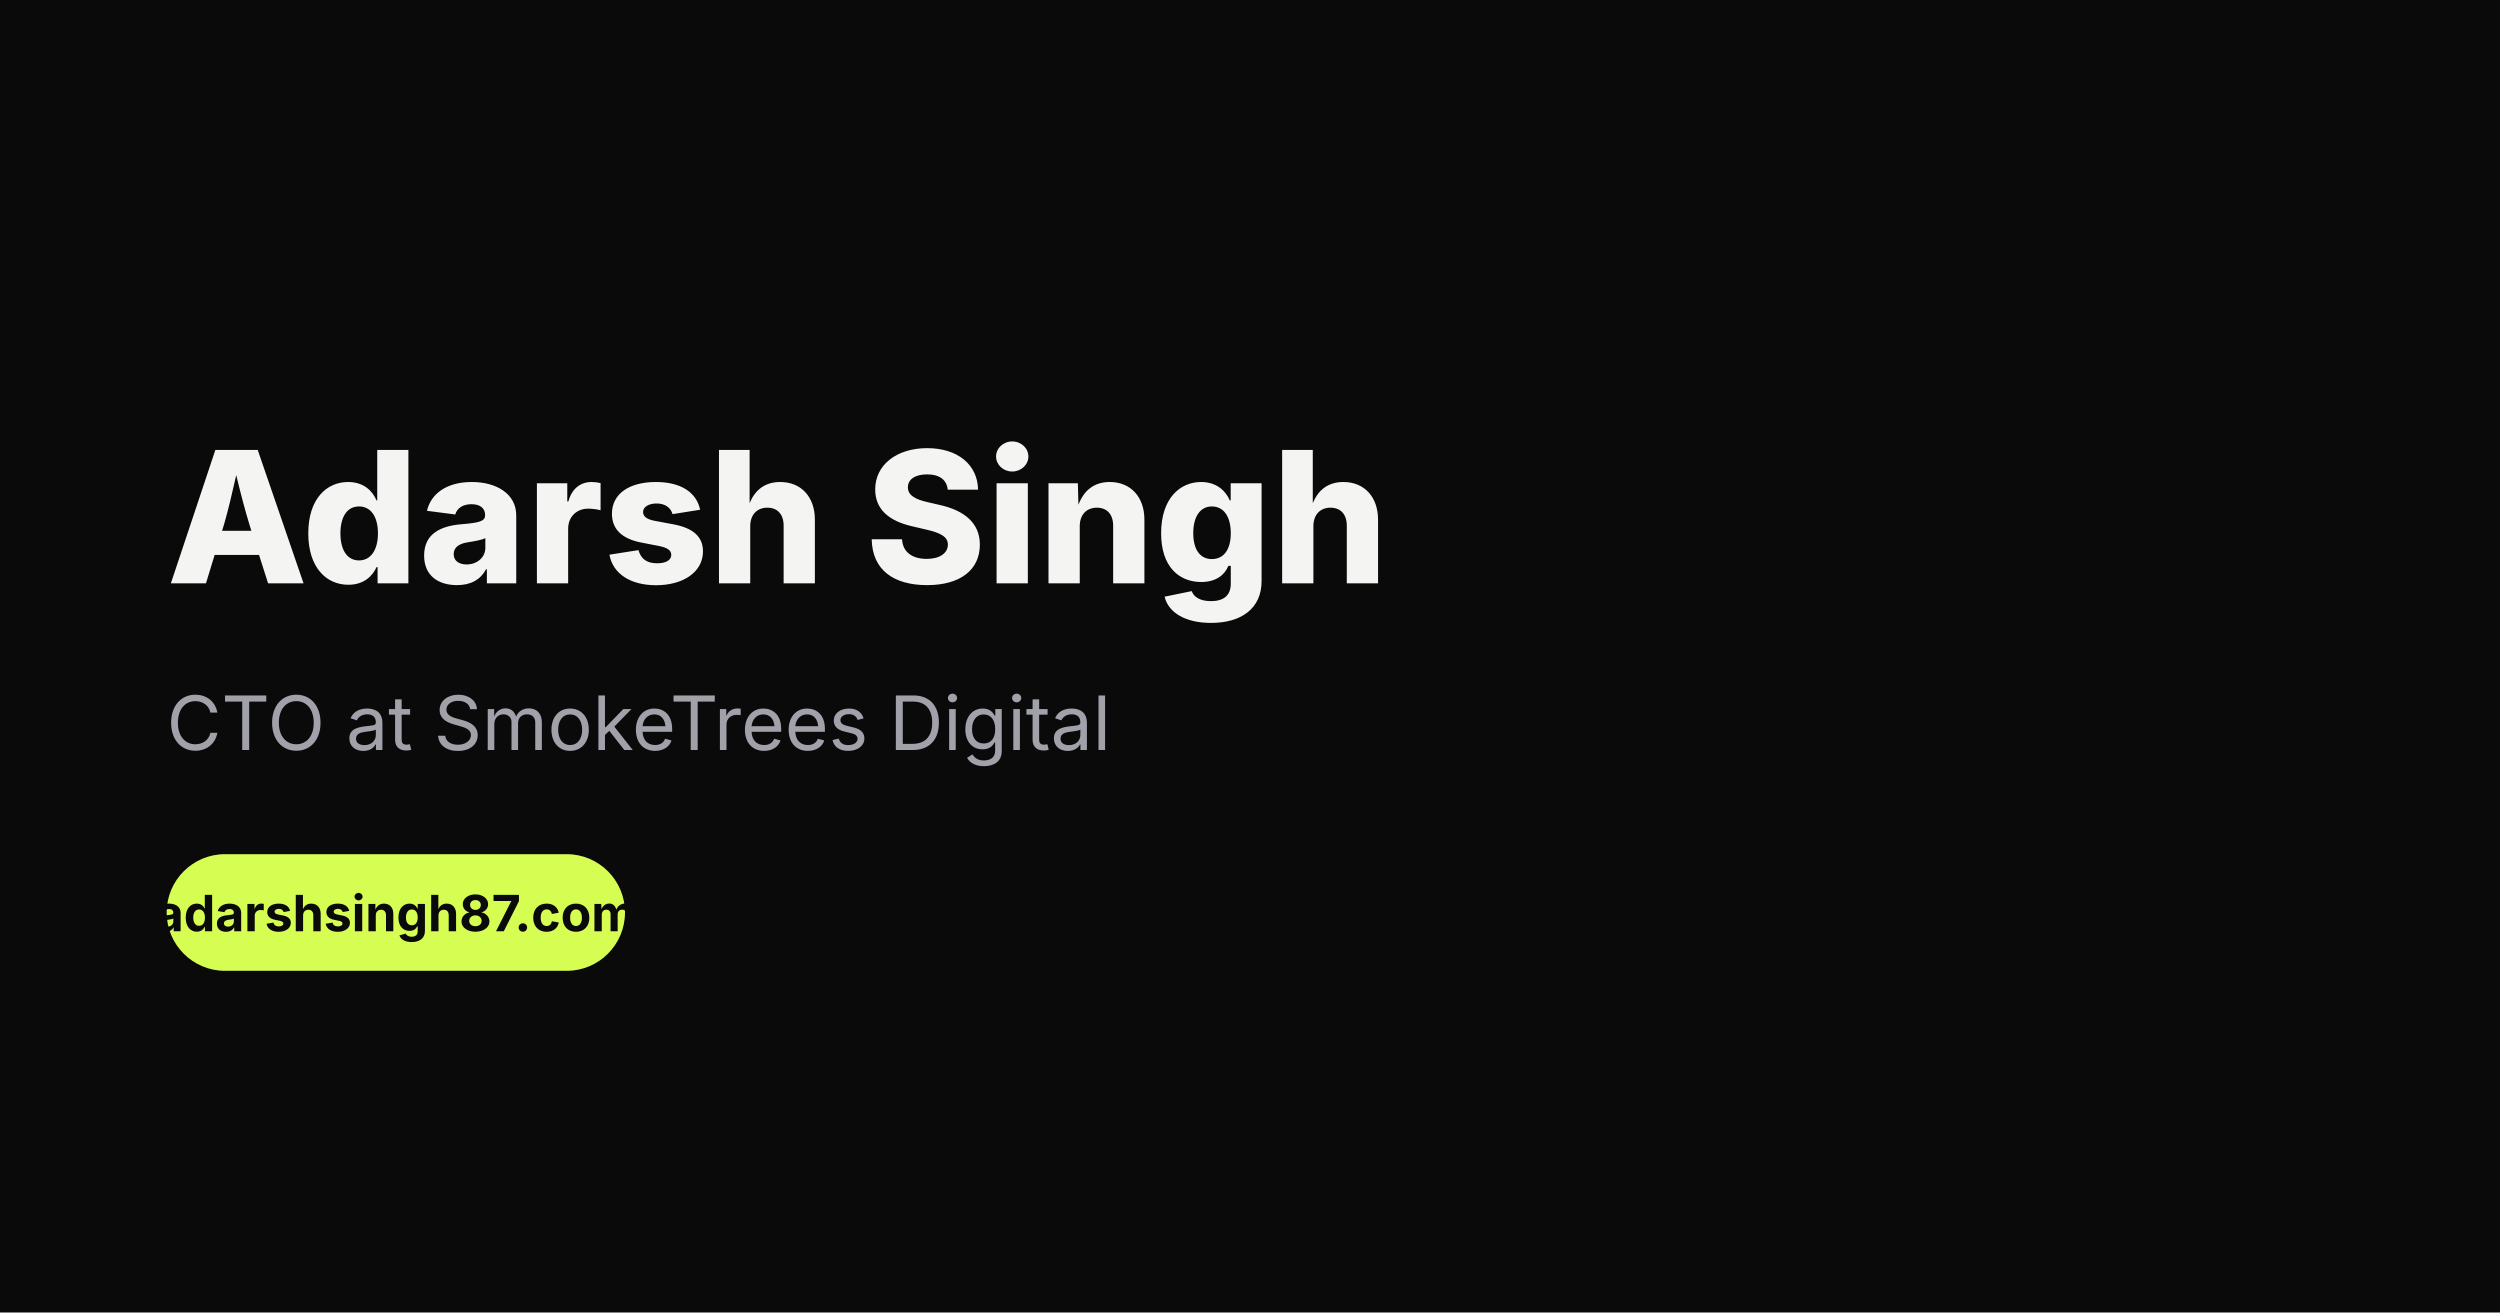
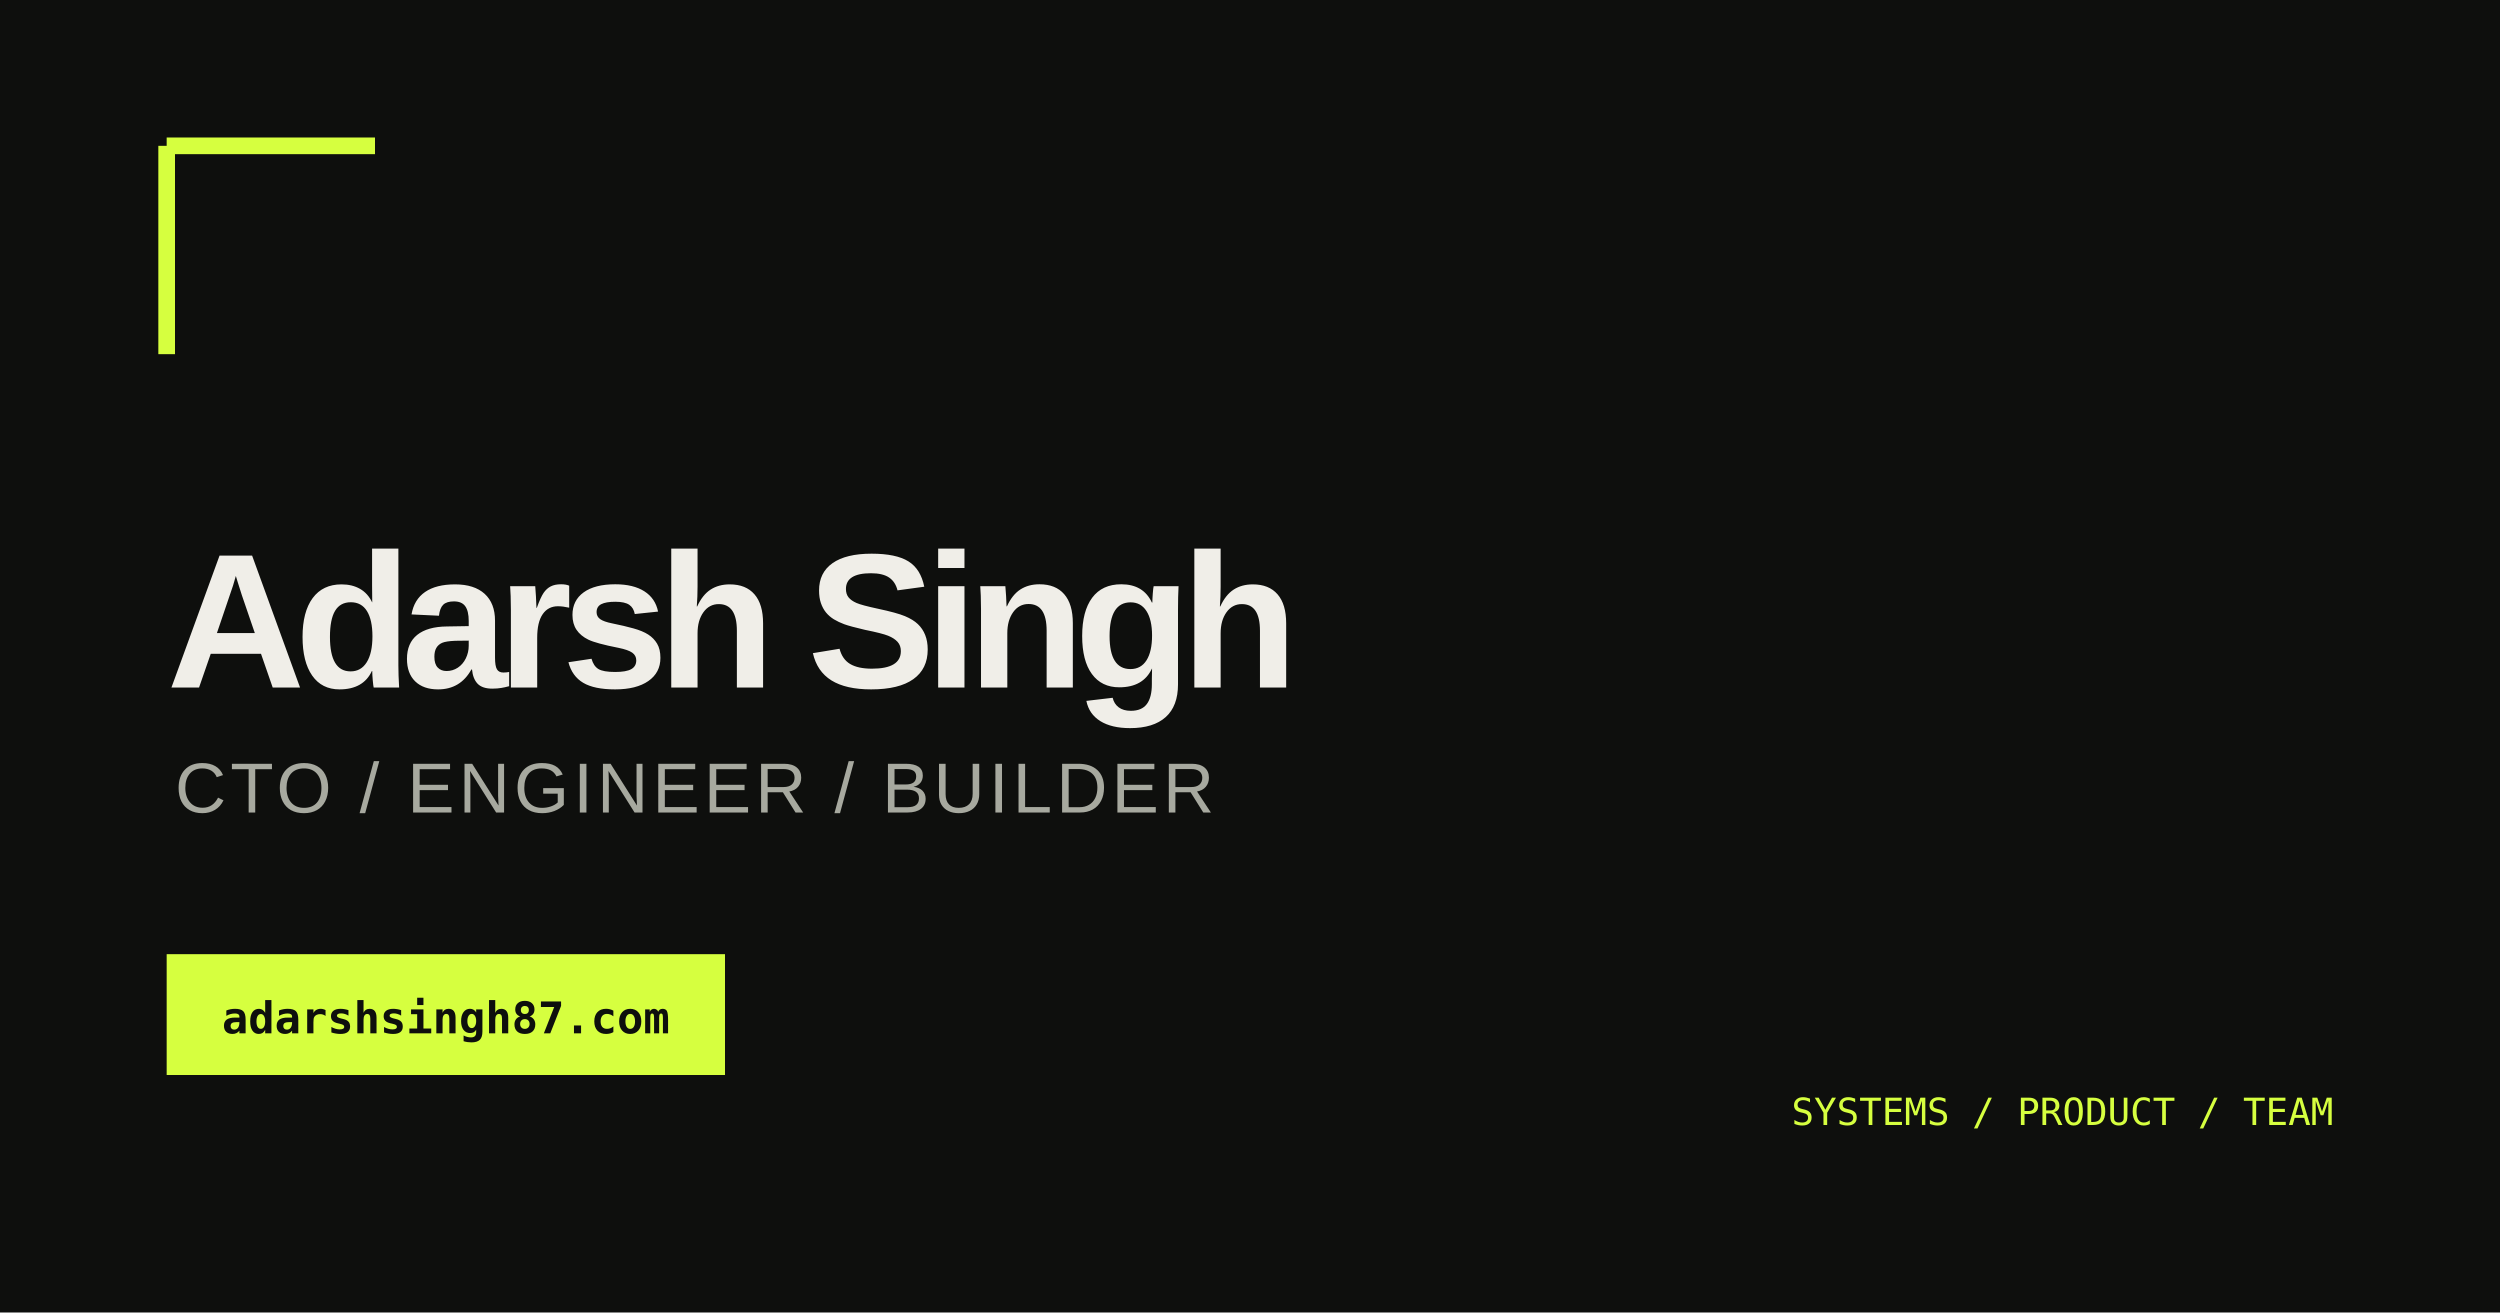
<svg xmlns="http://www.w3.org/2000/svg" width="1200" height="630" viewBox="0 0 1200 630">
-   <rect width="1200" height="630" fill="#0a0a0b" />
-   <text x="80" y="280" font-family="Inter,system-ui,sans-serif" font-size="88" font-weight="800" fill="#f4f4f2">Adarsh Singh</text>
-   <text x="80" y="360" font-family="Inter,system-ui,sans-serif" font-size="36" fill="#a1a1aa">CTO at SmokeTrees Digital</text>
-   <rect x="80" y="410" width="220" height="56" rx="28" fill="#d6fd51" />
-   <text x="190" y="447" font-family="Inter,system-ui,sans-serif" font-size="24" font-weight="700" text-anchor="middle" fill="#0a0a0b">adarshsingh87.com</text>
+   <rect width="1200" height="630" fill="#0e0f0d" />
+   <path d="M80 70h100M80 70v100" stroke="#d6ff3f" stroke-width="8" />
+   <text x="80" y="330" font-family="Arial,sans-serif" font-size="92" font-weight="700" letter-spacing="-5" fill="#f0eee8">Adarsh Singh</text>
+   <text x="84" y="390" font-family="Arial,sans-serif" font-size="34" letter-spacing="2" fill="#a7a99f">CTO / ENGINEER / BUILDER</text>
+   <rect x="80" y="458" width="268" height="58" fill="#d6ff3f" />
+   <text x="214" y="496" text-anchor="middle" font-family="monospace" font-size="21" font-weight="700" fill="#0e0f0d">adarshsingh87.com</text>
+   <text x="1120" y="540" text-anchor="end" font-family="monospace" font-size="18" fill="#d6ff3f">SYSTEMS / PRODUCT / TEAM</text>
</svg>
